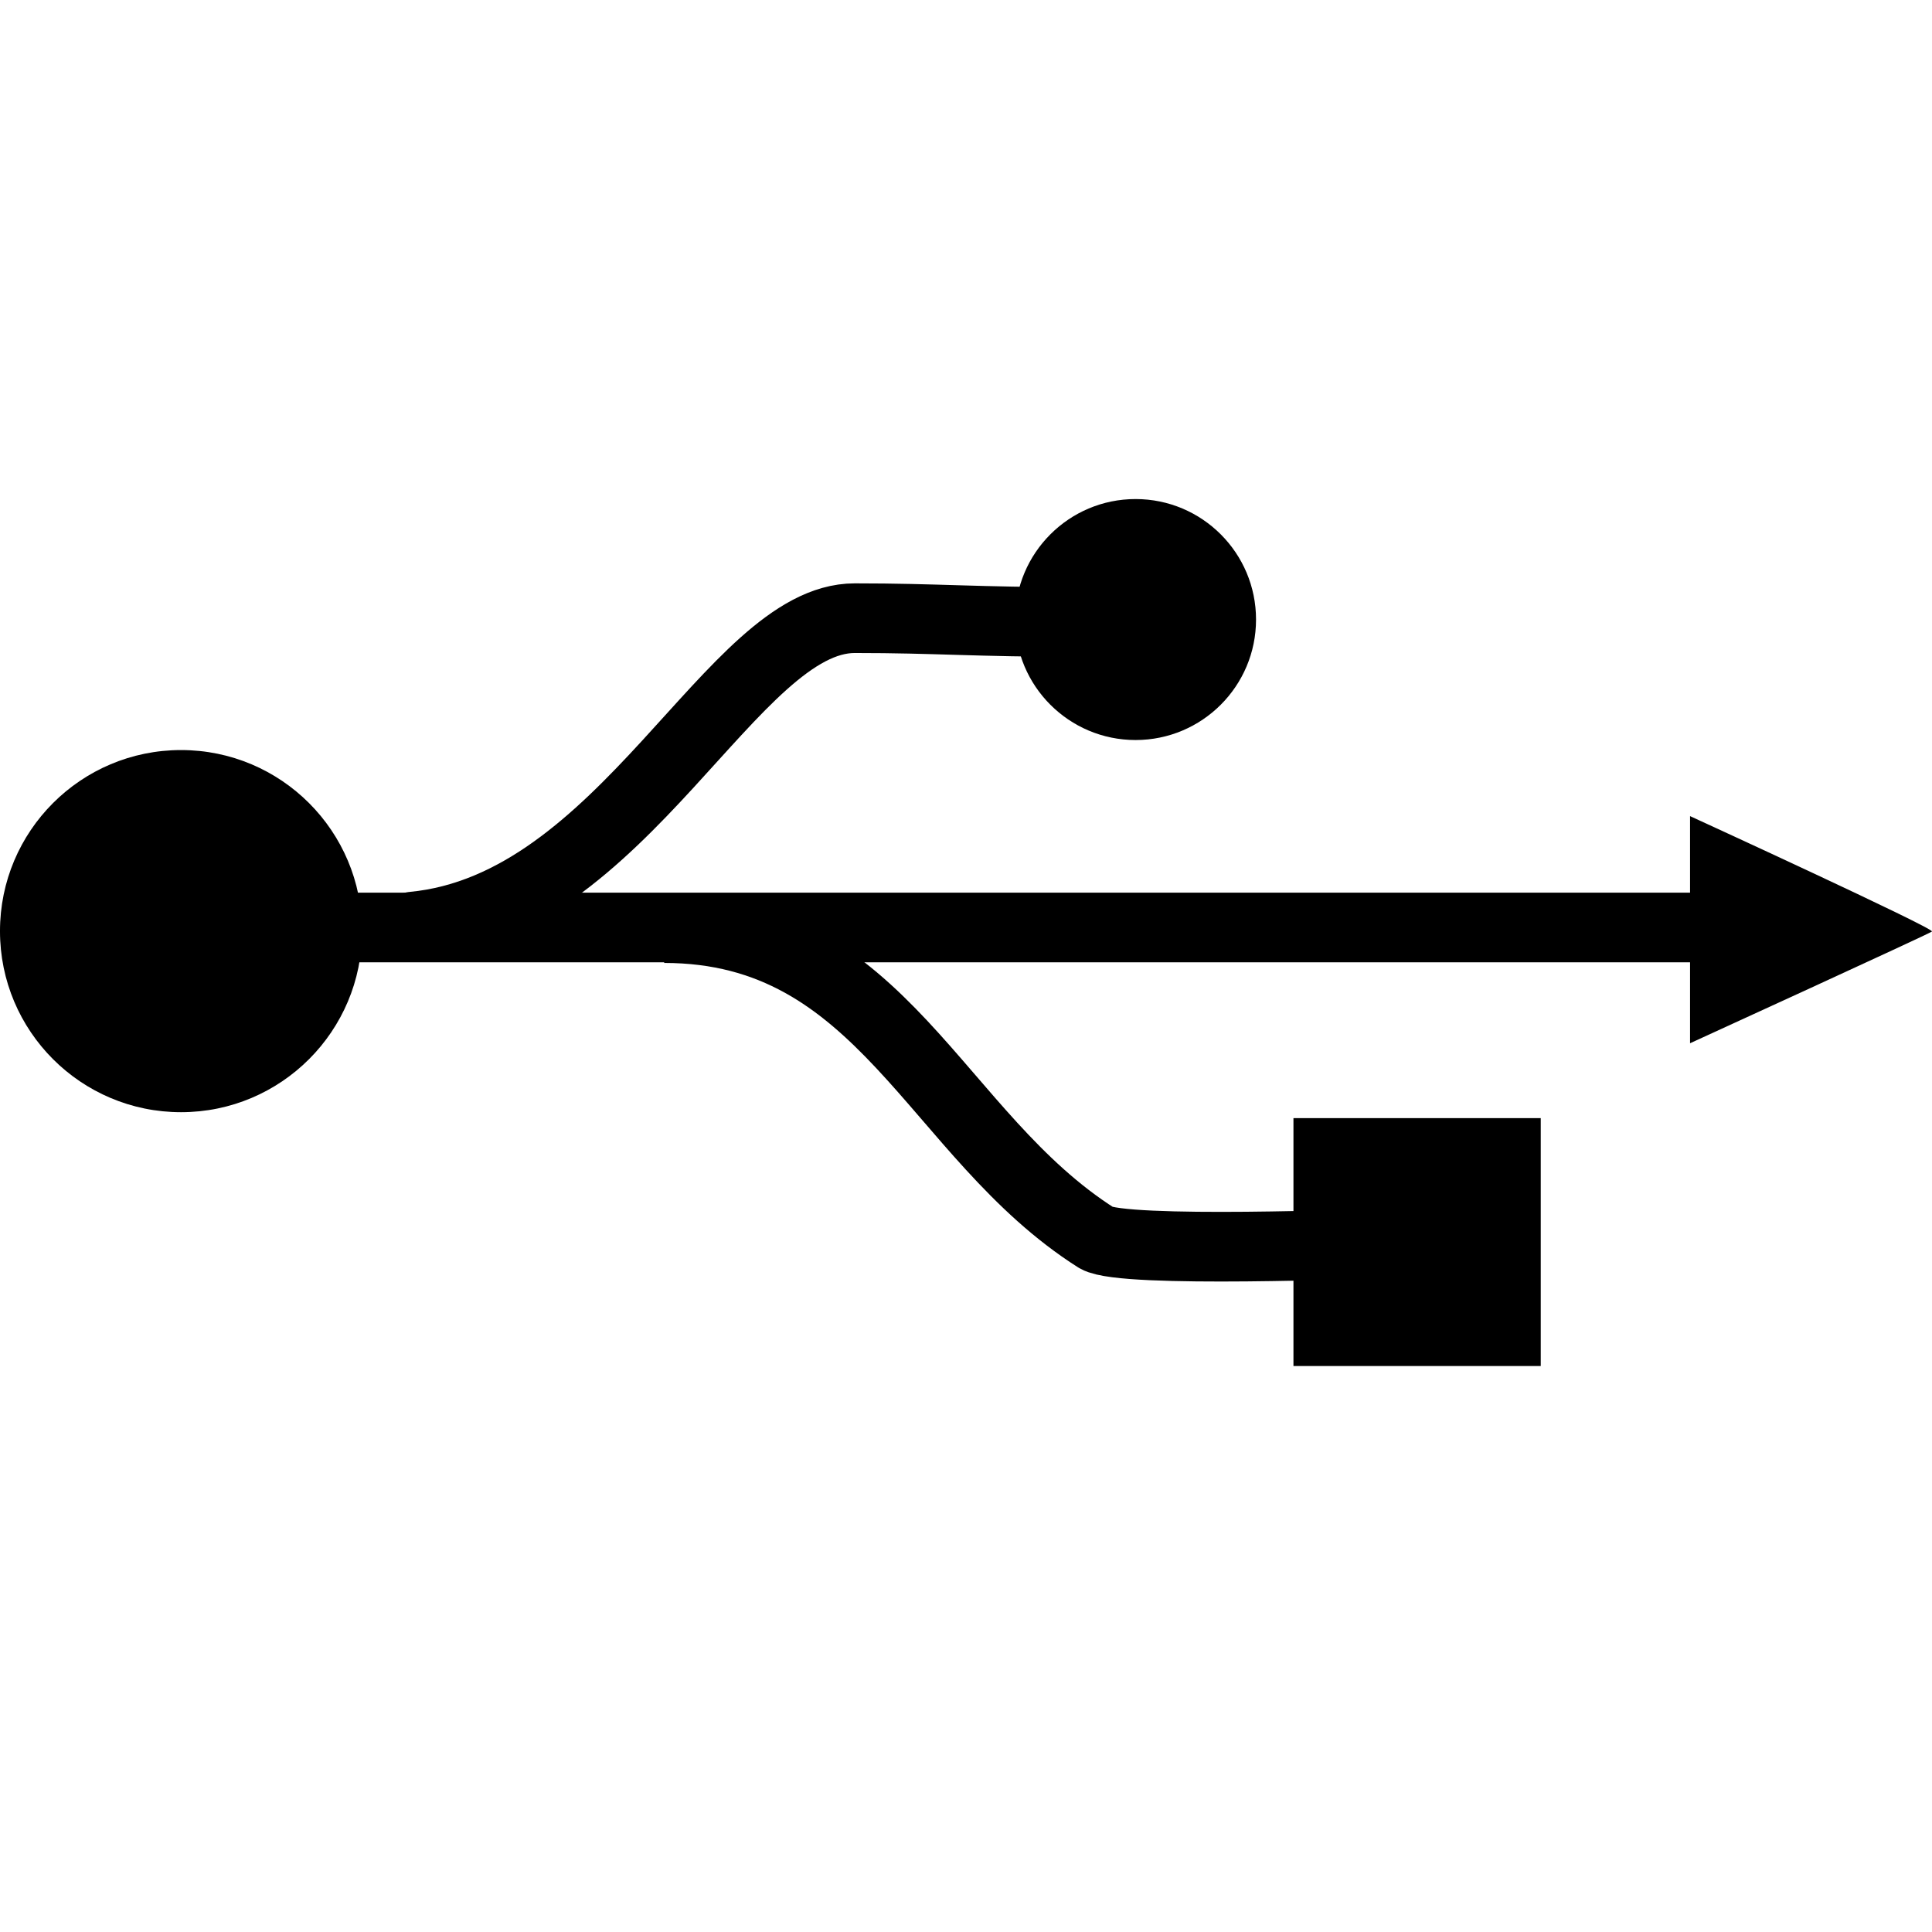
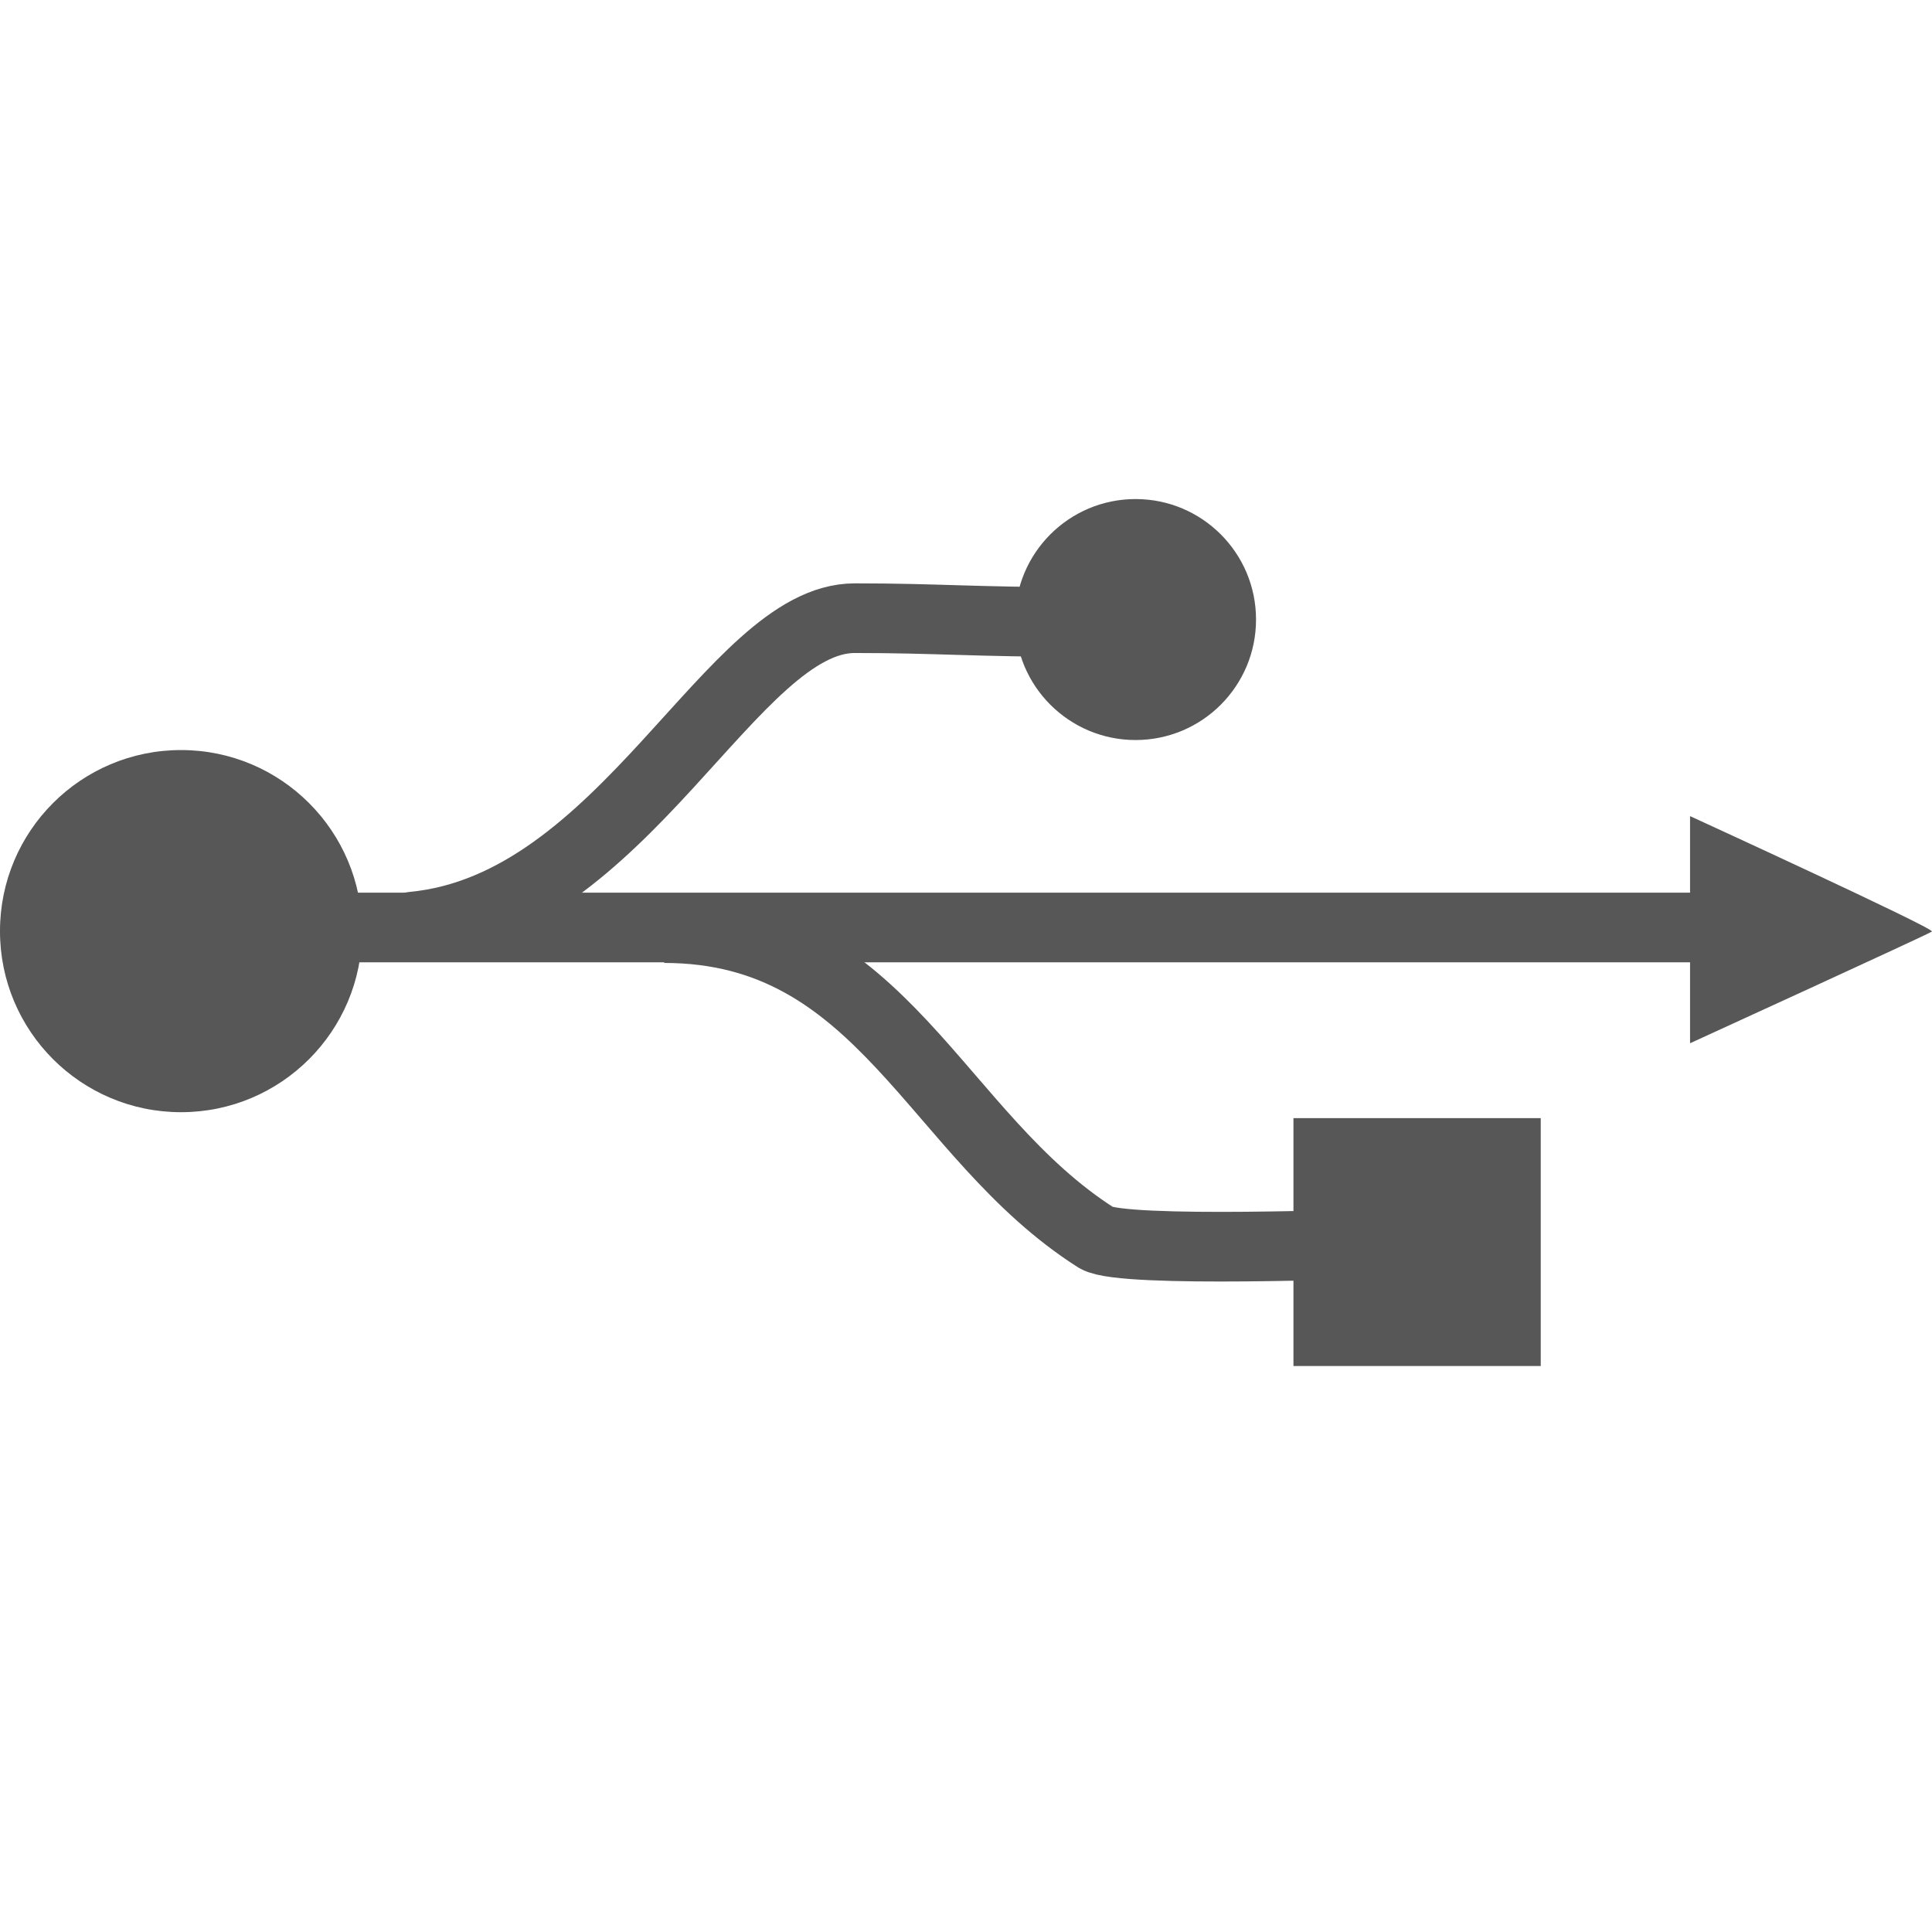
<svg xmlns="http://www.w3.org/2000/svg" version="1.0" width="128" height="128" id="svg2">
  <defs id="defs4">
    </defs>
-   <g style="display:inline" id="layer2" transform="matrix(0.4822717,0,0,0.4822717,-23.41024,-21.4937)">
+   <g style="display:inline;opacity:0.66" id="layer2" transform="matrix(0.4822717,0,0,0.4822717,-23.41024,-21.4937)">
    <rect width="33.972" height="34.054" x="226.231" y="198.172" style="fill:#000000;fill-opacity:1;fill-rule:nonzero;stroke:none" id="rect1933" />
    <path d="m 92.572,87.796 c 0.003,13.37 -10.835,24.209 -24.205,24.209 -13.37,0 -24.207,-10.84 -24.205,-24.209 -0.003,-13.37 10.835,-24.209 24.205,-24.209 13.37,0 24.207,10.84 24.205,24.209 z" transform="matrix(1.027502,0,0,1.027502,3.164391,82.27125)" style="fill:#000000;fill-opacity:1;fill-rule:nonzero;stroke:none" id="path2830" />
    <path d="m 92.572,87.796 c 0.003,13.37 -10.835,24.209 -24.205,24.209 -13.37,0 -24.207,-10.84 -24.205,-24.209 -0.003,-13.37 10.835,-24.209 24.205,-24.209 13.37,0 24.207,10.84 24.205,24.209 z" transform="matrix(0.683726,0,0,0.683726,157.7966,69.64945)" style="fill:#000000;fill-opacity:1;fill-rule:nonzero;stroke:none" id="path4602" />
    <path d="m 280.715,156.683 c 0,0 33.739,15.474 33.231,15.855 -0.507,0.381 -33.231,15.347 -33.231,15.347 z" style="fill:#000000;fill-opacity:1;fill-rule:evenodd;stroke:none" id="path4608" />
    <path d="m 105.261,171.857 c 29.115,-2.742 43.804,-42.366 60.695,-42.366 11.421,0 16.417,0.529 30.95,0.529" style="fill:none;stroke:#000000;stroke-width:9.567;stroke-linecap:round;stroke-linejoin:round;stroke-miterlimit:4;stroke-opacity:1;stroke-dasharray:none" id="path2766" />
    <path d="m 139.789,172.07 c 30.08,0 37.164,28.457 59.414,42.563 3.77,2.154 37.773,0.754 39.946,0.754" style="fill:none;stroke:#000000;stroke-width:9.567;stroke-linecap:butt;stroke-linejoin:round;stroke-miterlimit:4;stroke-opacity:1;stroke-dasharray:none" id="path3653" />
    <path d="m 74.033,171.982 215.131,0" style="fill:none;stroke:#000000;stroke-width:9.567;stroke-linecap:butt;stroke-linejoin:miter;stroke-miterlimit:4;stroke-opacity:1;stroke-dasharray:none;display:inline" id="path5436" />
  </g>
</svg>
